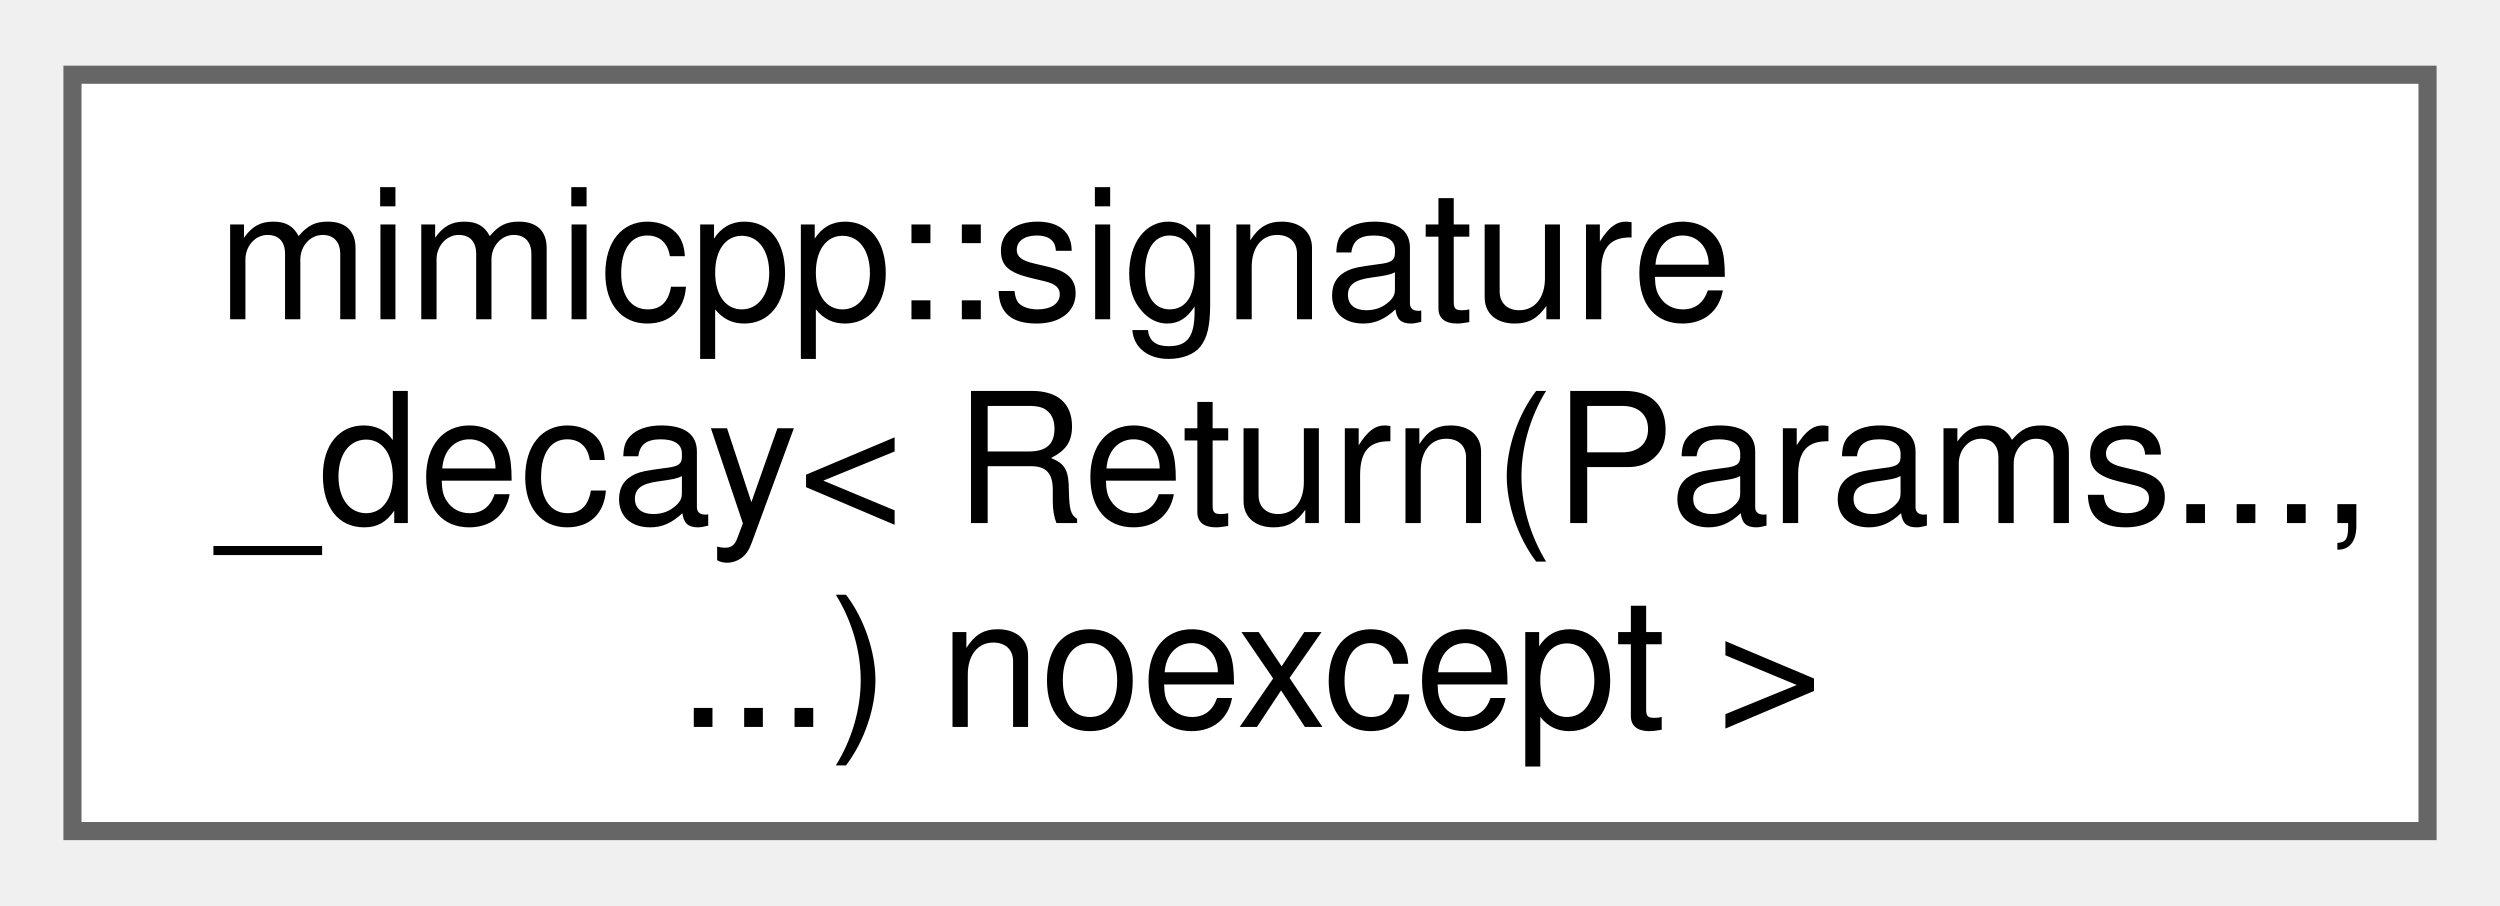
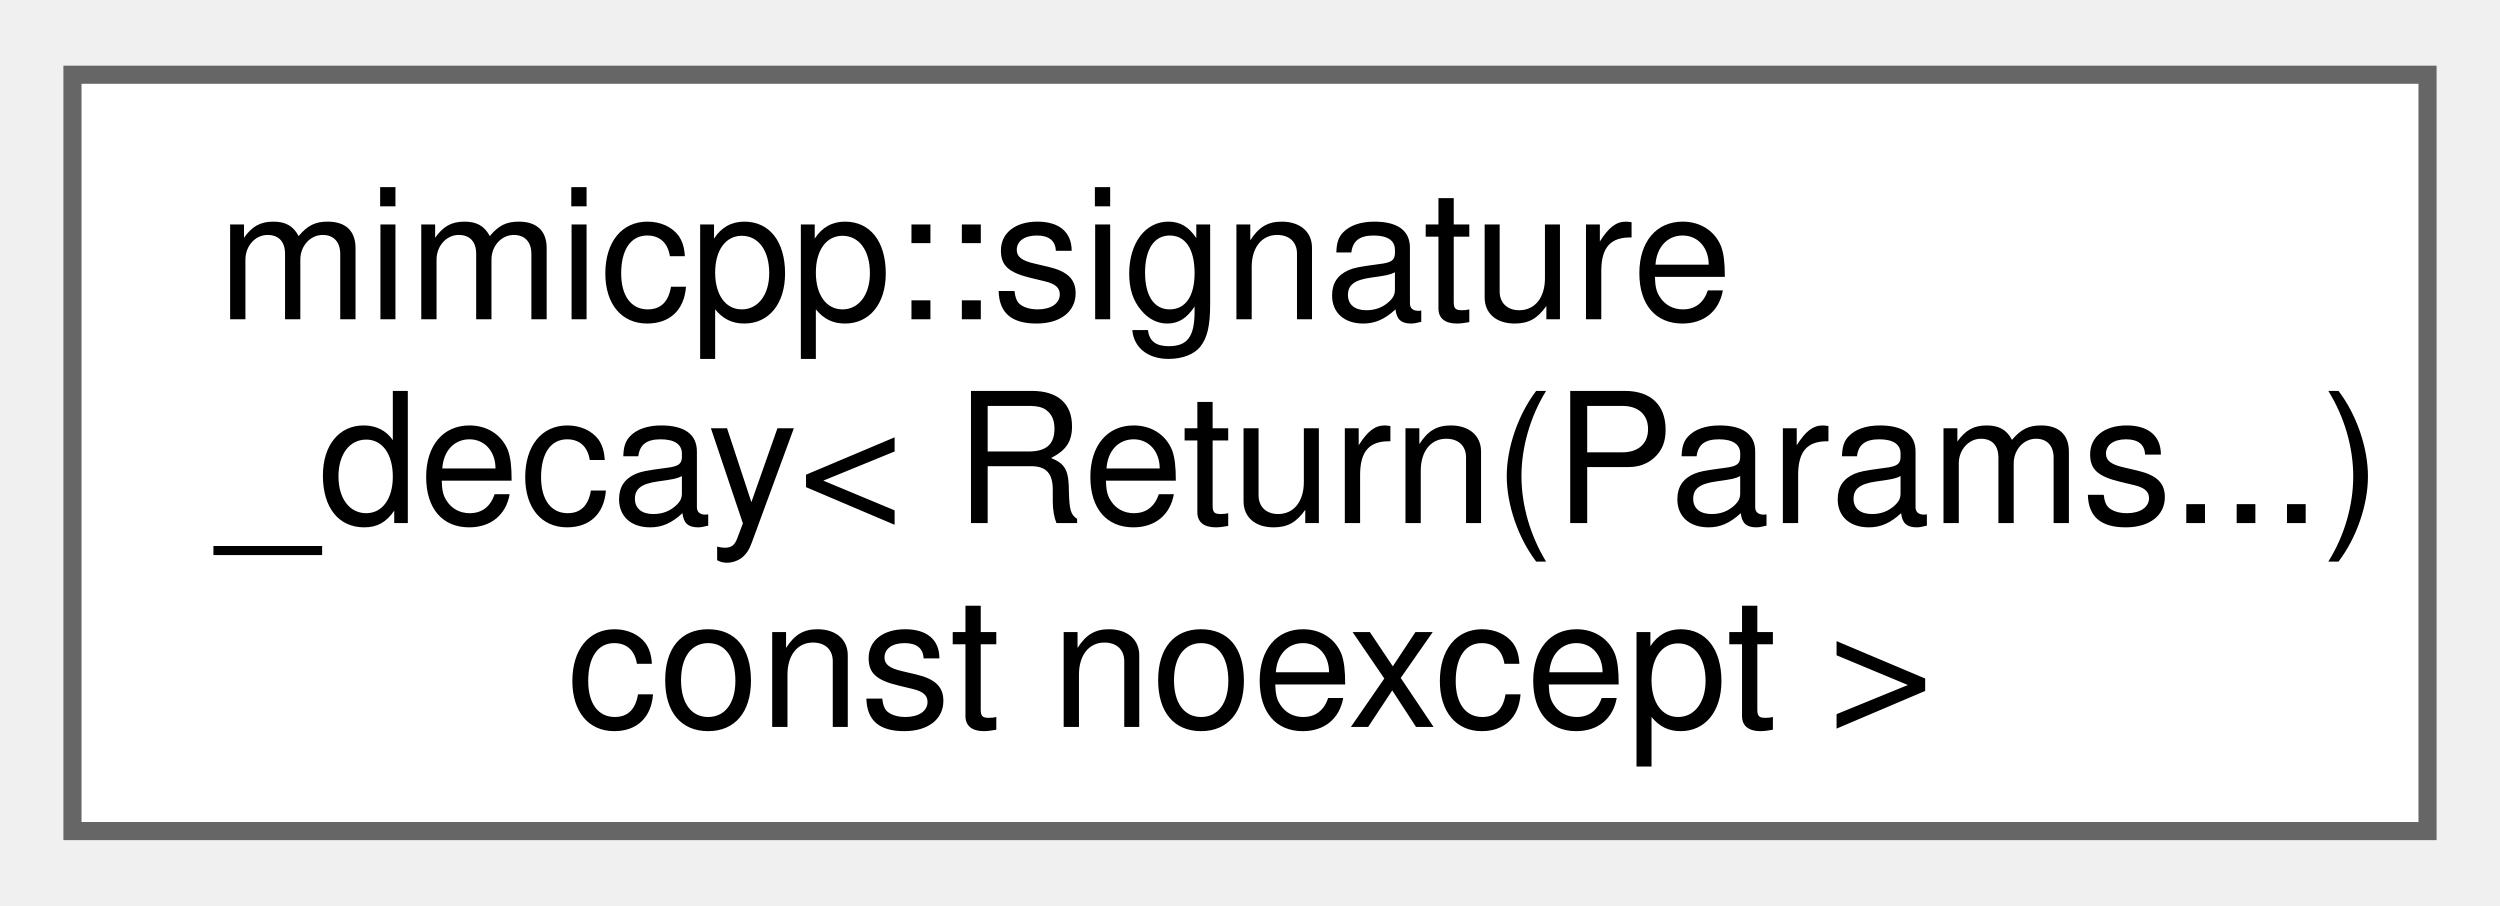
<svg xmlns="http://www.w3.org/2000/svg" xmlns:xlink="http://www.w3.org/1999/xlink" width="138pt" height="50pt" viewBox="0.00 0.00 138.00 49.75">
  <g id="graph0" class="graph" transform="scale(1 1) rotate(0) translate(4 45.75)">
    <g id="Node000000" class="node">
      <g id="a_Node000000">
-         <a xlink:href="db/d28/structmimicpp_1_1signature__decay_3_01_return_07_params_8_8_8_00_8_8_8_08_01noexcept_01_4.html" target="_top" xlink:title=" ">
+         <a xlink:href="db/d6d/structmimicpp_1_1signature__decay_3_01_return_07_params_8_8_8_08_01const_01noexcept_01_4.html" target="_top" xlink:title=" ">
          <polygon fill="white" stroke="#666666" points="130,-41.75 0,-41.75 0,0 130,0 130,-41.75" />
          <text text-anchor="start" x="8" y="-28.25" font-family="Helvetica,sans-Serif" font-size="10.00">mimicpp::signature</text>
-           <text text-anchor="start" x="8" y="-17" font-family="Helvetica,sans-Serif" font-size="10.00">_decay&lt; Return(Params...,</text>
-           <text text-anchor="middle" x="65" y="-5.75" font-family="Helvetica,sans-Serif" font-size="10.00">...) noexcept &gt;</text>
+           <text text-anchor="start" x="8" y="-17" font-family="Helvetica,sans-Serif" font-size="10.00">_decay&lt; Return(Params...)</text>
+           <text text-anchor="middle" x="65" y="-5.75" font-family="Helvetica,sans-Serif" font-size="10.00"> const noexcept &gt;</text>
        </a>
      </g>
    </g>
  </g>
</svg>
